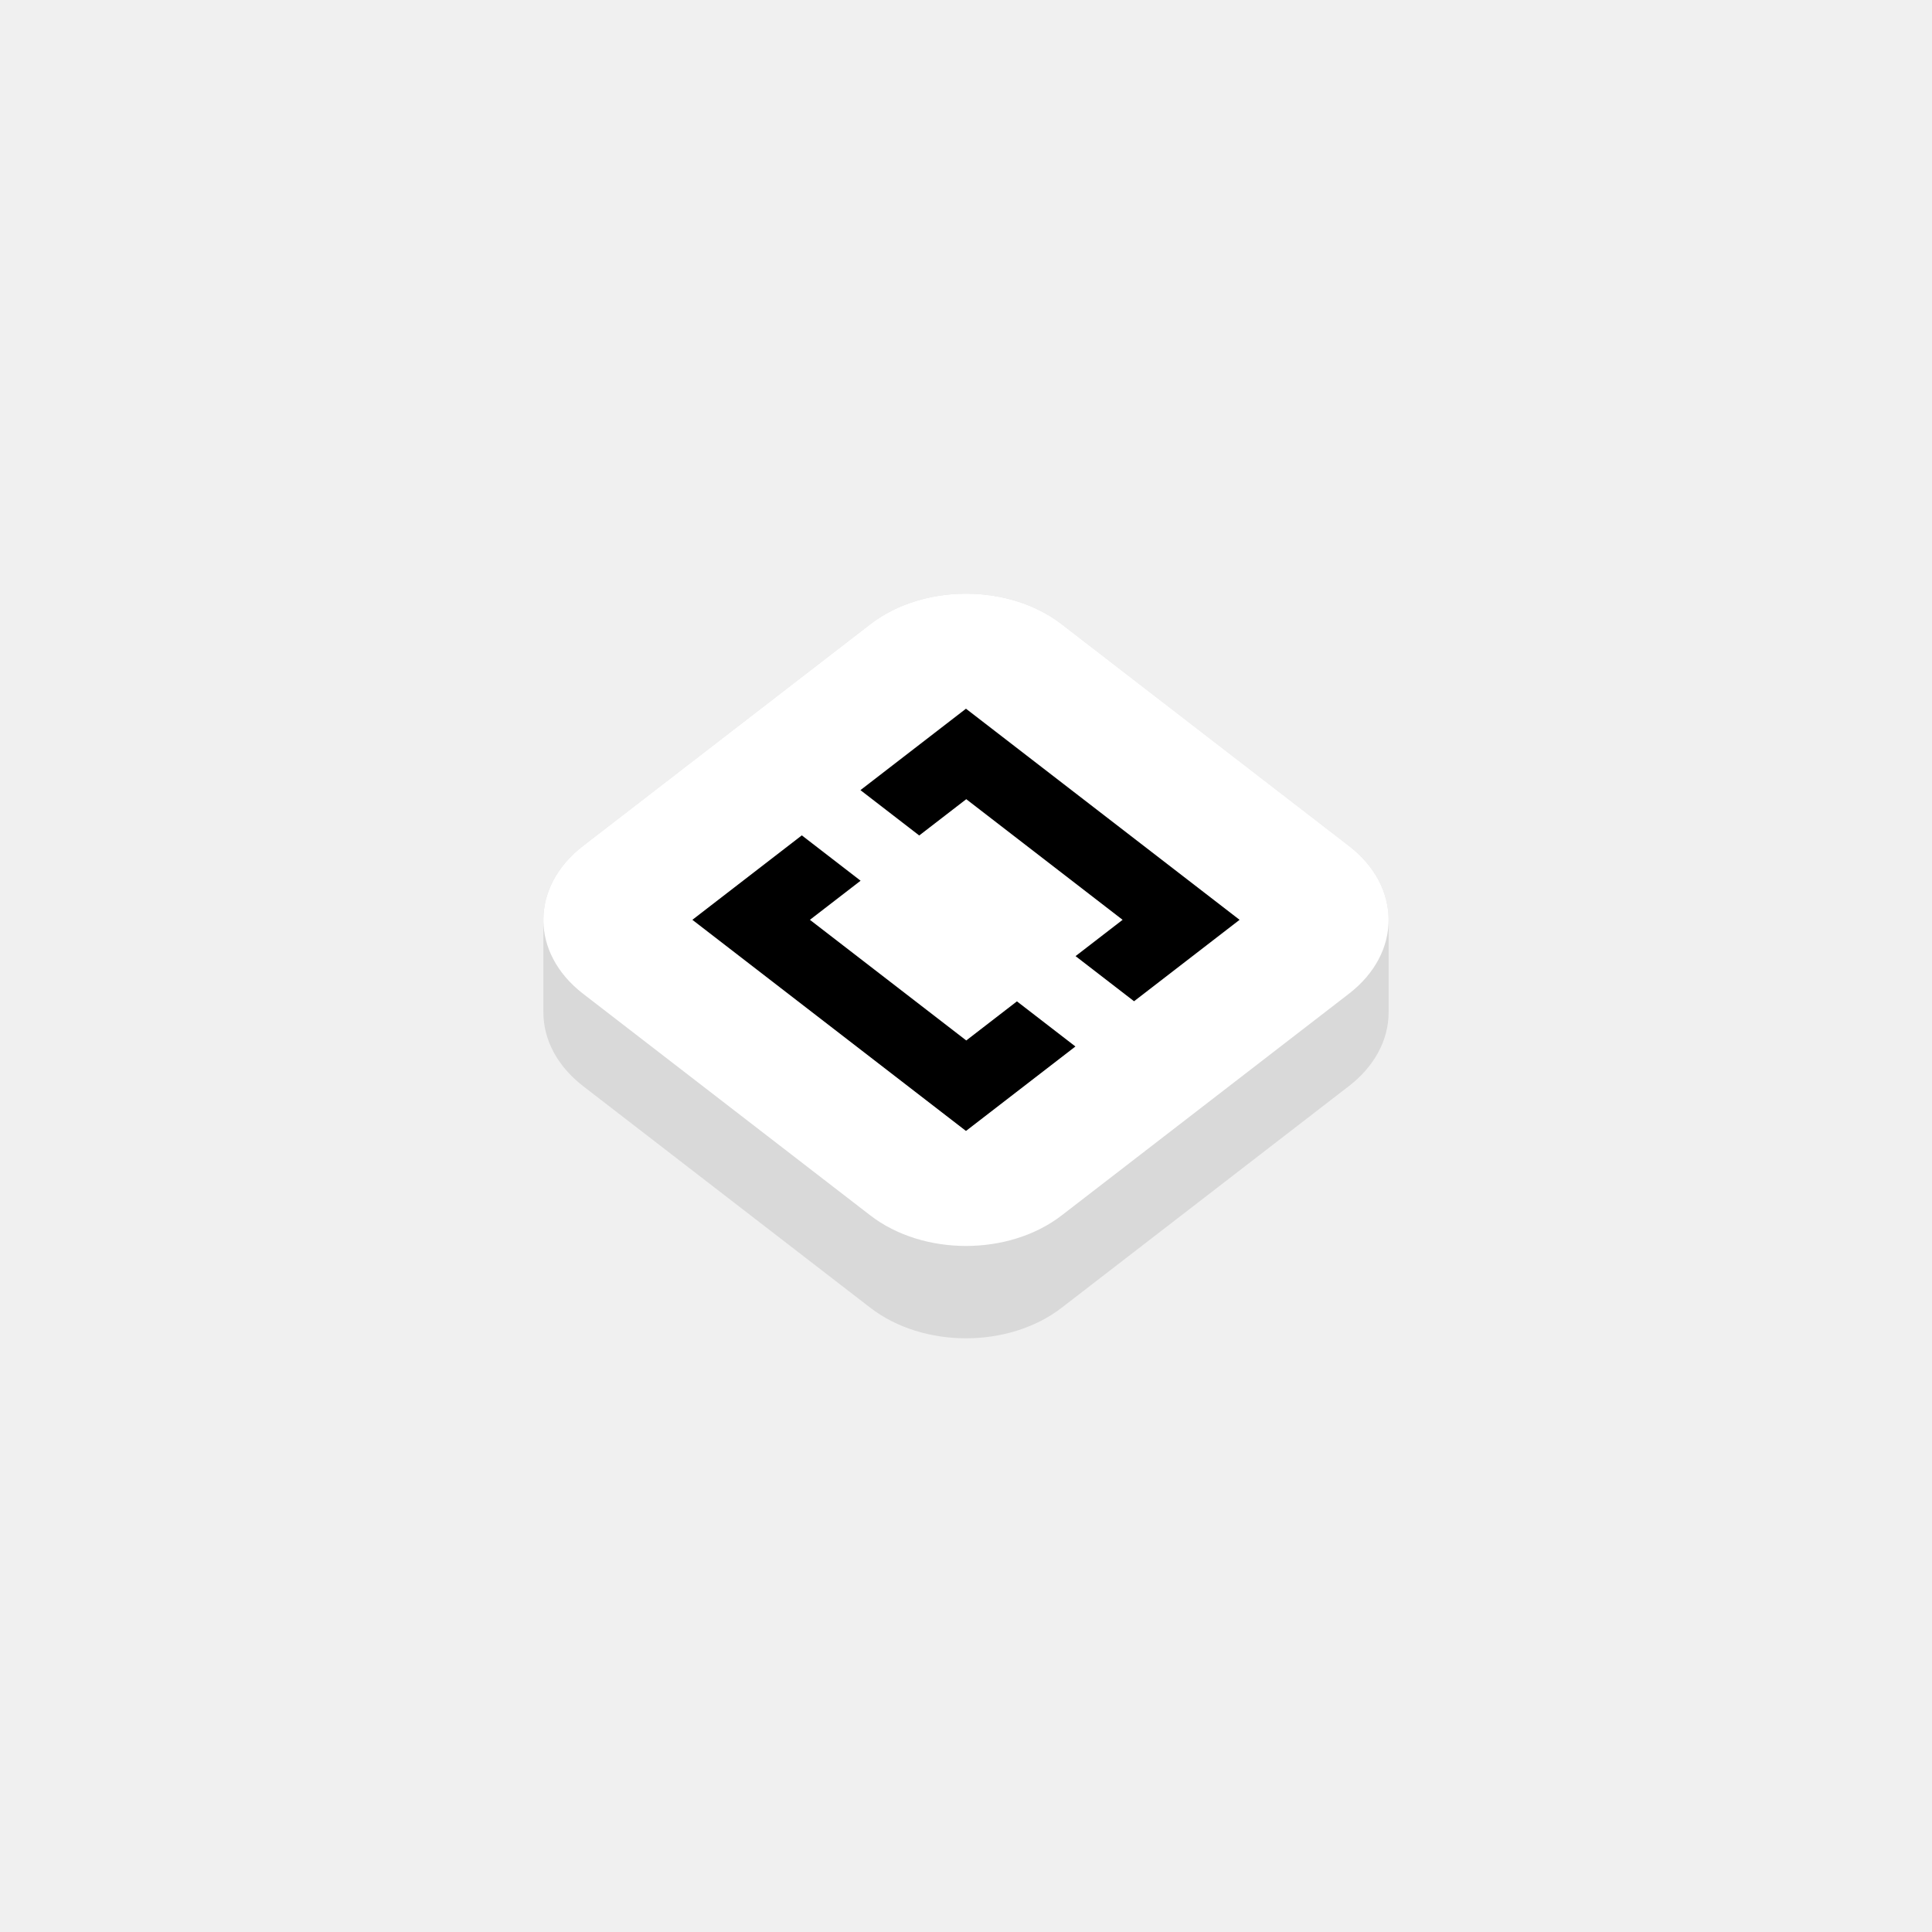
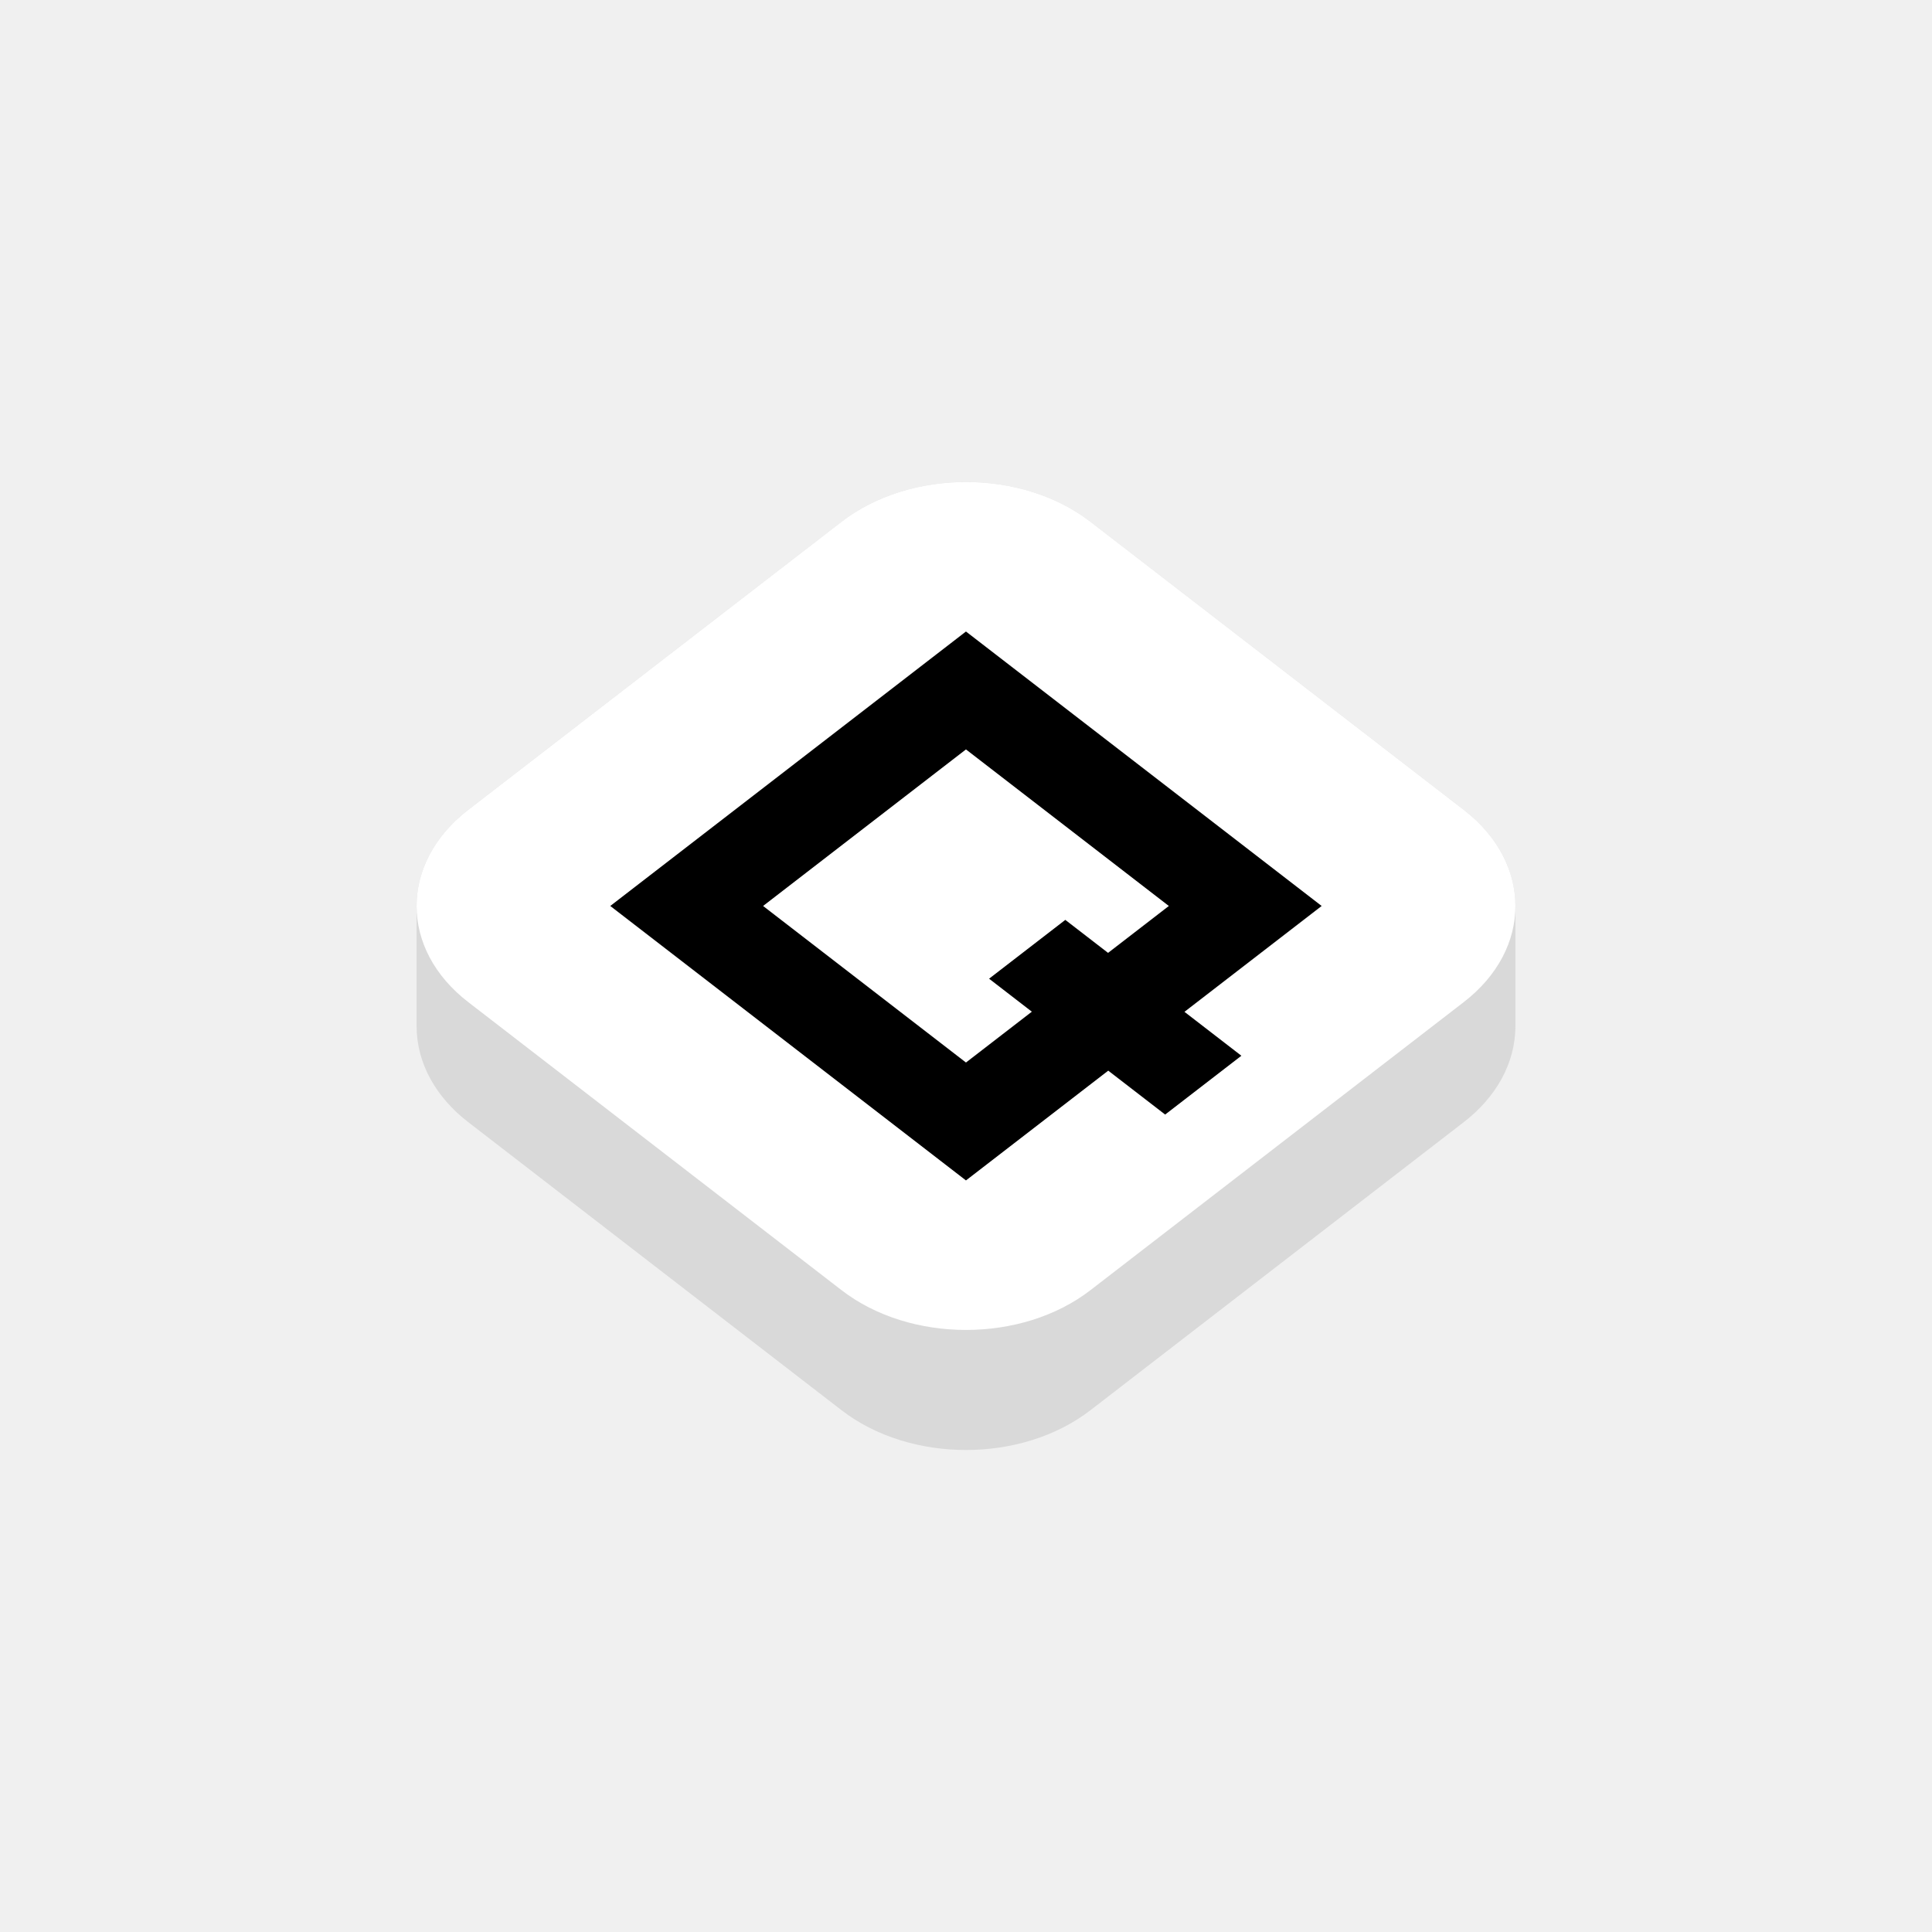
<svg xmlns="http://www.w3.org/2000/svg" width="288" height="288" viewBox="0 0 288 288" fill="none">
  <mask id="mask0_190_2403" style="mask-type:luminance" maskUnits="userSpaceOnUse" x="48" y="48" width="192" height="192">
    <path d="M48 144C48 197.019 90.981 240 144 240C197.019 240 240 197.019 240 144C240 90.981 197.019 48 144 48C90.981 48 48 90.981 48 144Z" fill="white" />
  </mask>
  <g mask="url(#mask0_190_2403)">
-     <path d="M86.912 148.131L129.728 181.171V194.938L86.912 161.897V148.131ZM158.271 181.171L201.087 148.131V161.897L158.271 194.938V181.171ZM81 137.117C81 141.418 83.259 145.311 86.912 148.131V161.897C83.259 159.078 81 155.185 81 150.883V137.117ZM207 137.117V150.883C207 155.185 204.74 159.078 201.087 161.897V148.131C204.74 145.311 207 141.418 207 137.117ZM129.728 181.171C137.61 187.254 150.389 187.254 158.271 181.171V194.938C150.389 201.021 137.61 201.021 129.728 194.938V181.171ZM129.728 93.062C137.61 86.979 150.389 86.979 158.271 93.062L201.087 126.103C208.971 132.186 208.971 142.048 201.087 148.131L158.271 181.171C150.389 187.254 137.61 187.254 129.728 181.171L86.912 148.131C79.029 142.048 79.029 132.186 86.912 126.103L129.728 93.062Z" fill="#D9D9D9" />
-     <path d="M129.728 93.062C137.61 86.979 150.389 86.979 158.271 93.062L201.087 126.103C208.971 132.186 208.971 142.048 201.087 148.131L158.271 181.171C150.389 187.254 137.61 187.254 129.728 181.171L86.912 148.131C79.029 142.048 79.029 132.186 86.912 126.103L129.728 93.062Z" fill="white" />
-     <path d="M103.21 137.116L119.526 124.527L128.287 131.287L120.732 137.116L144.039 155.1L151.593 149.271L160.311 155.998L143.996 168.588L103.21 137.116Z" fill="black" />
-     <path d="M160.332 142.527L169.051 149.254L184.782 137.116L143.996 105.645L128.265 117.783L137.027 124.543L144.039 119.133L167.345 137.116L160.332 142.527Z" fill="black" />
+     <g transform="translate(144.000 144.000) scale(1.3) translate(-144.000 -144.000)">
+       <path d="M86.912 148.131L129.728 181.171V194.938L86.912 161.897V148.131ZM158.271 181.171L201.087 148.131V161.897L158.271 194.938V181.171ZM81 137.117C81 141.418 83.259 145.311 86.912 148.131V161.897C83.259 159.078 81 155.185 81 150.883V137.117ZM207 137.117V150.883C207 155.185 204.74 159.078 201.087 161.897V148.131C204.74 145.311 207 141.418 207 137.117ZM129.728 181.171C137.61 187.254 150.389 187.254 158.271 181.171V194.938C150.389 201.021 137.61 201.021 129.728 194.938V181.171ZM129.728 93.062C137.61 86.979 150.389 86.979 158.271 93.062L201.087 126.103C208.971 132.186 208.971 142.048 201.087 148.131L158.271 181.171C150.389 187.254 137.61 187.254 129.728 181.171L86.912 148.131C79.029 142.048 79.029 132.186 86.912 126.103L129.728 93.062Z" fill="#D9D9D9" />
+       <path d="M129.728 93.062C137.61 86.979 150.389 86.979 158.271 93.062L201.087 126.103C208.971 132.186 208.971 142.048 201.087 148.131L158.271 181.171C150.389 187.254 137.61 187.254 129.728 181.171L86.912 148.131C79.029 142.048 79.029 132.186 86.912 126.103L129.728 93.062Z" fill="white" />
+       <path d="M103.210 137.116L143.996 105.645L184.782 137.117L169.051 149.255L175.577 154.291L166.836 161.035L160.310 156.000L143.996 168.588ZM120.732 137.116L143.996 119.165L167.260 137.117L160.290 142.495L155.388 138.712L146.647 145.456L151.550 149.239L143.996 155.068Z" fill="black" fill-rule="evenodd" />
+     </g>
  </g>
</svg>
